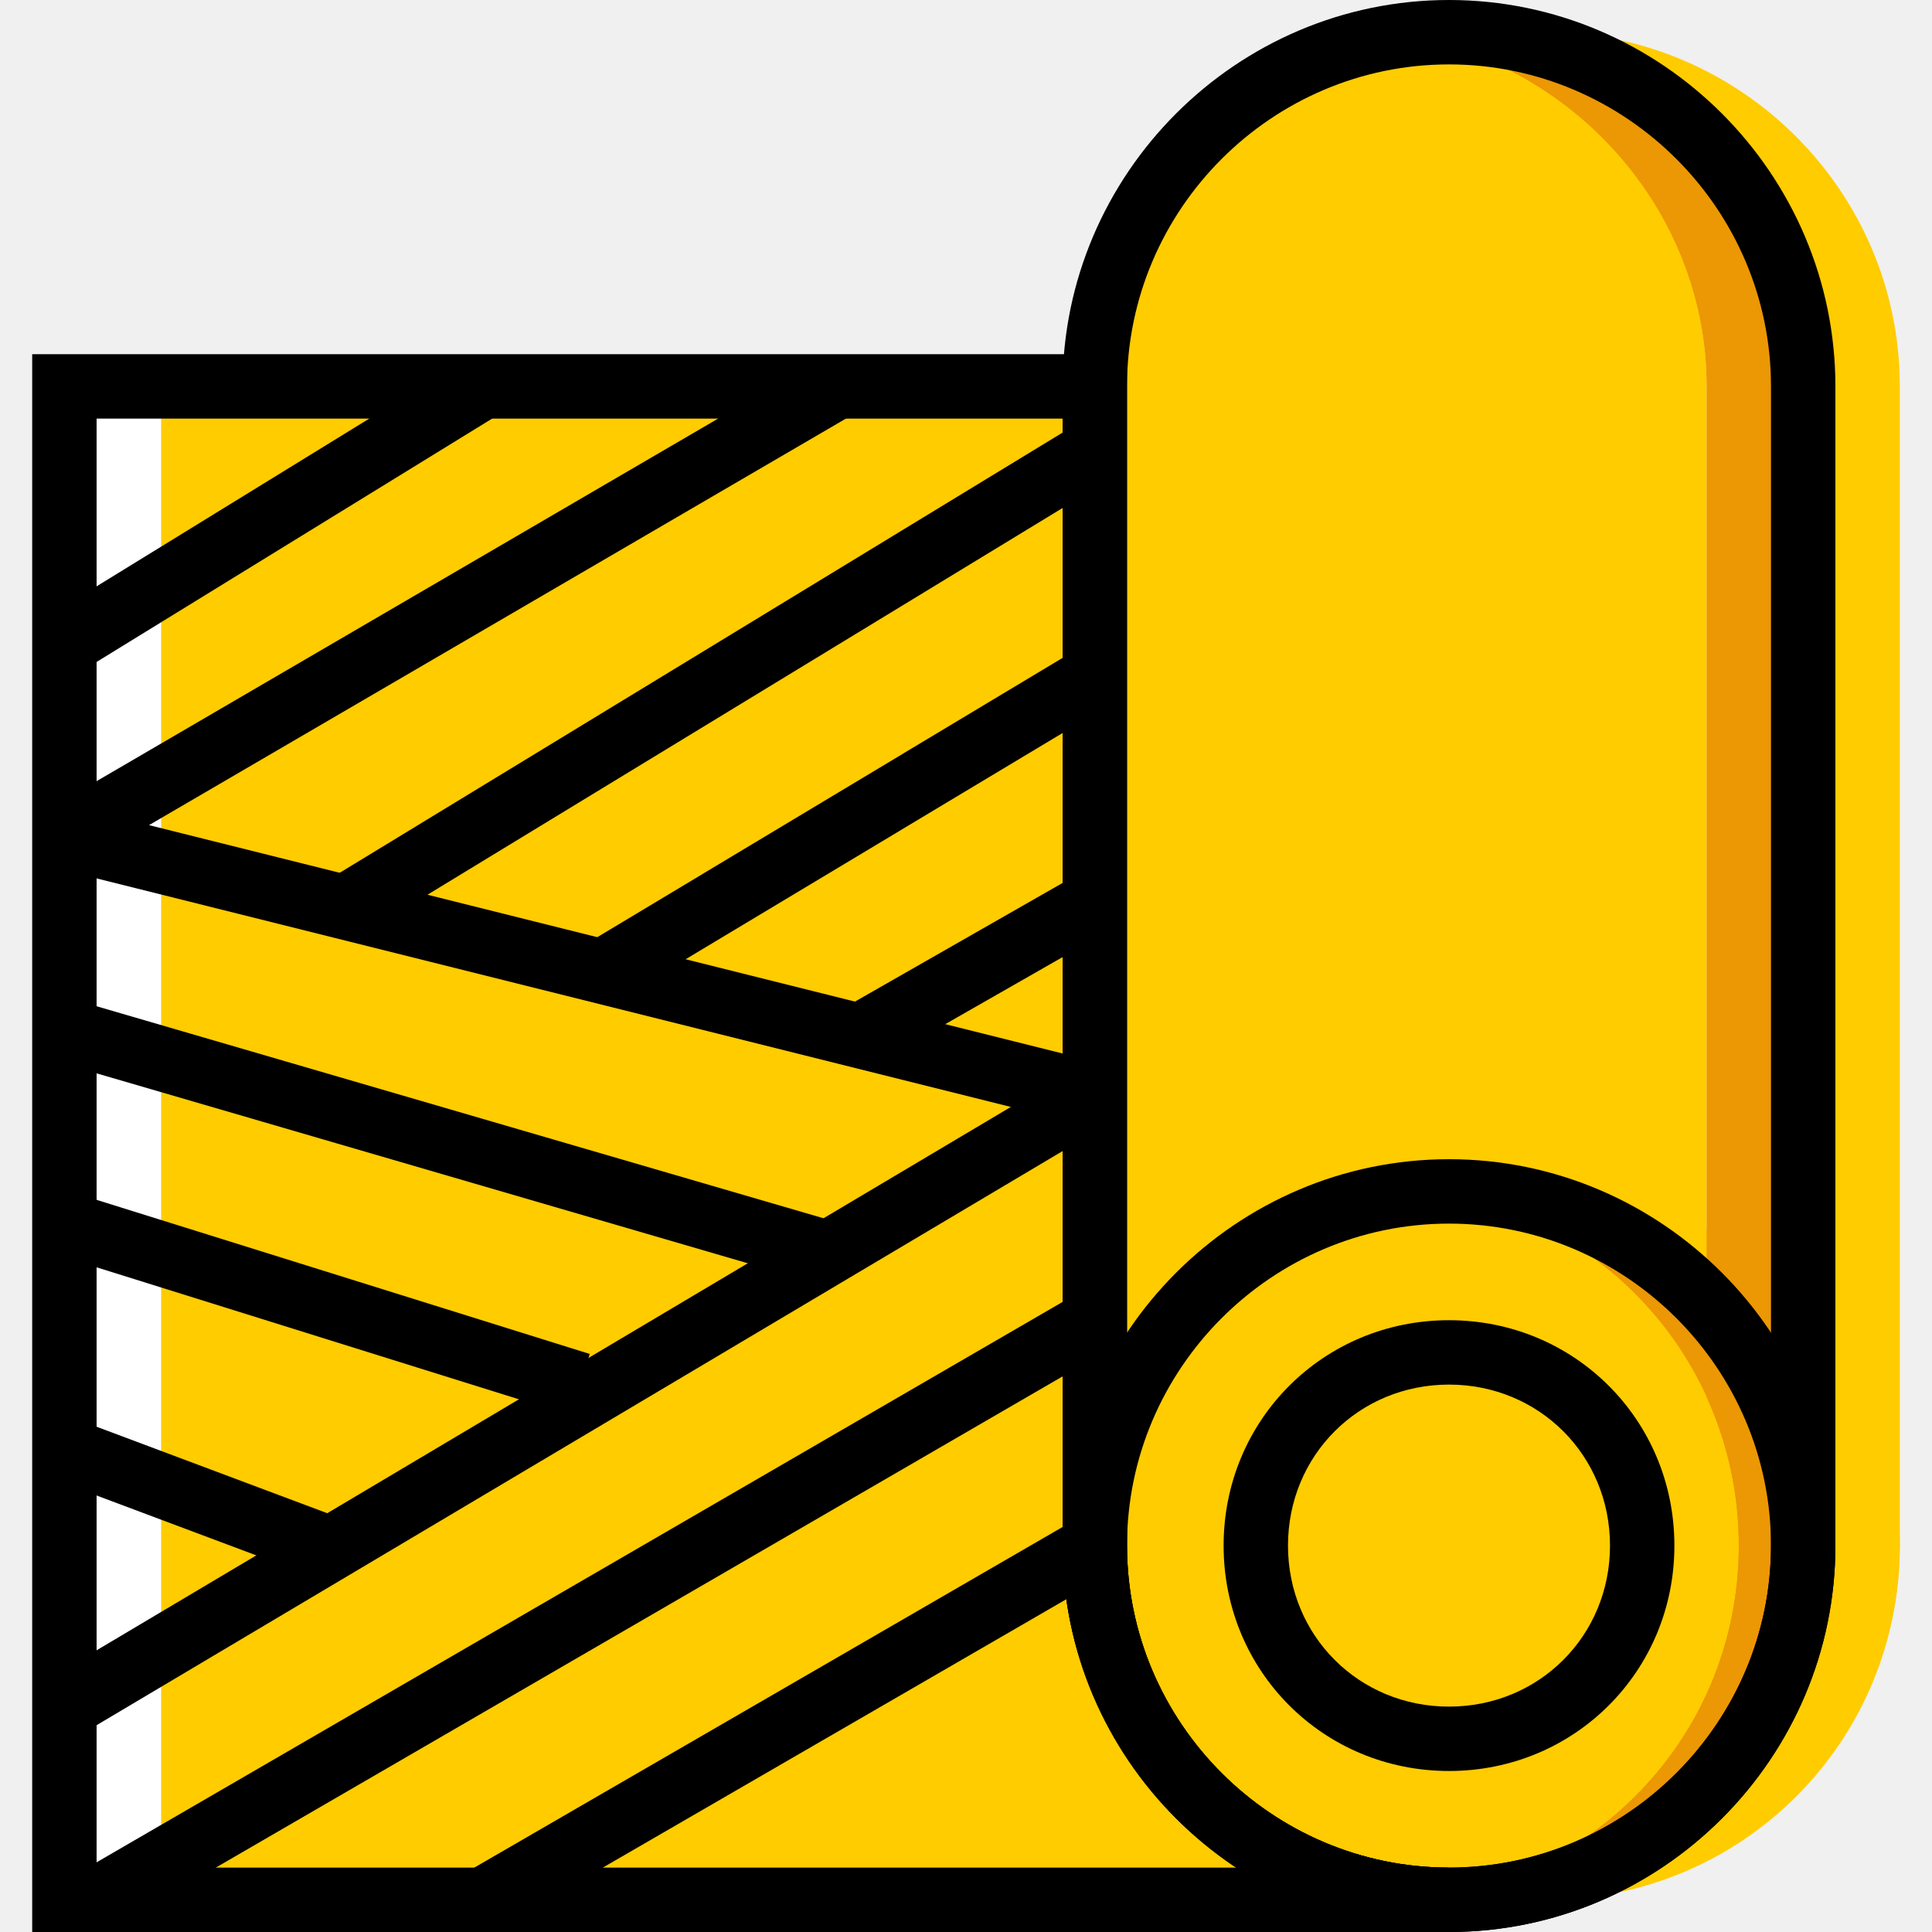
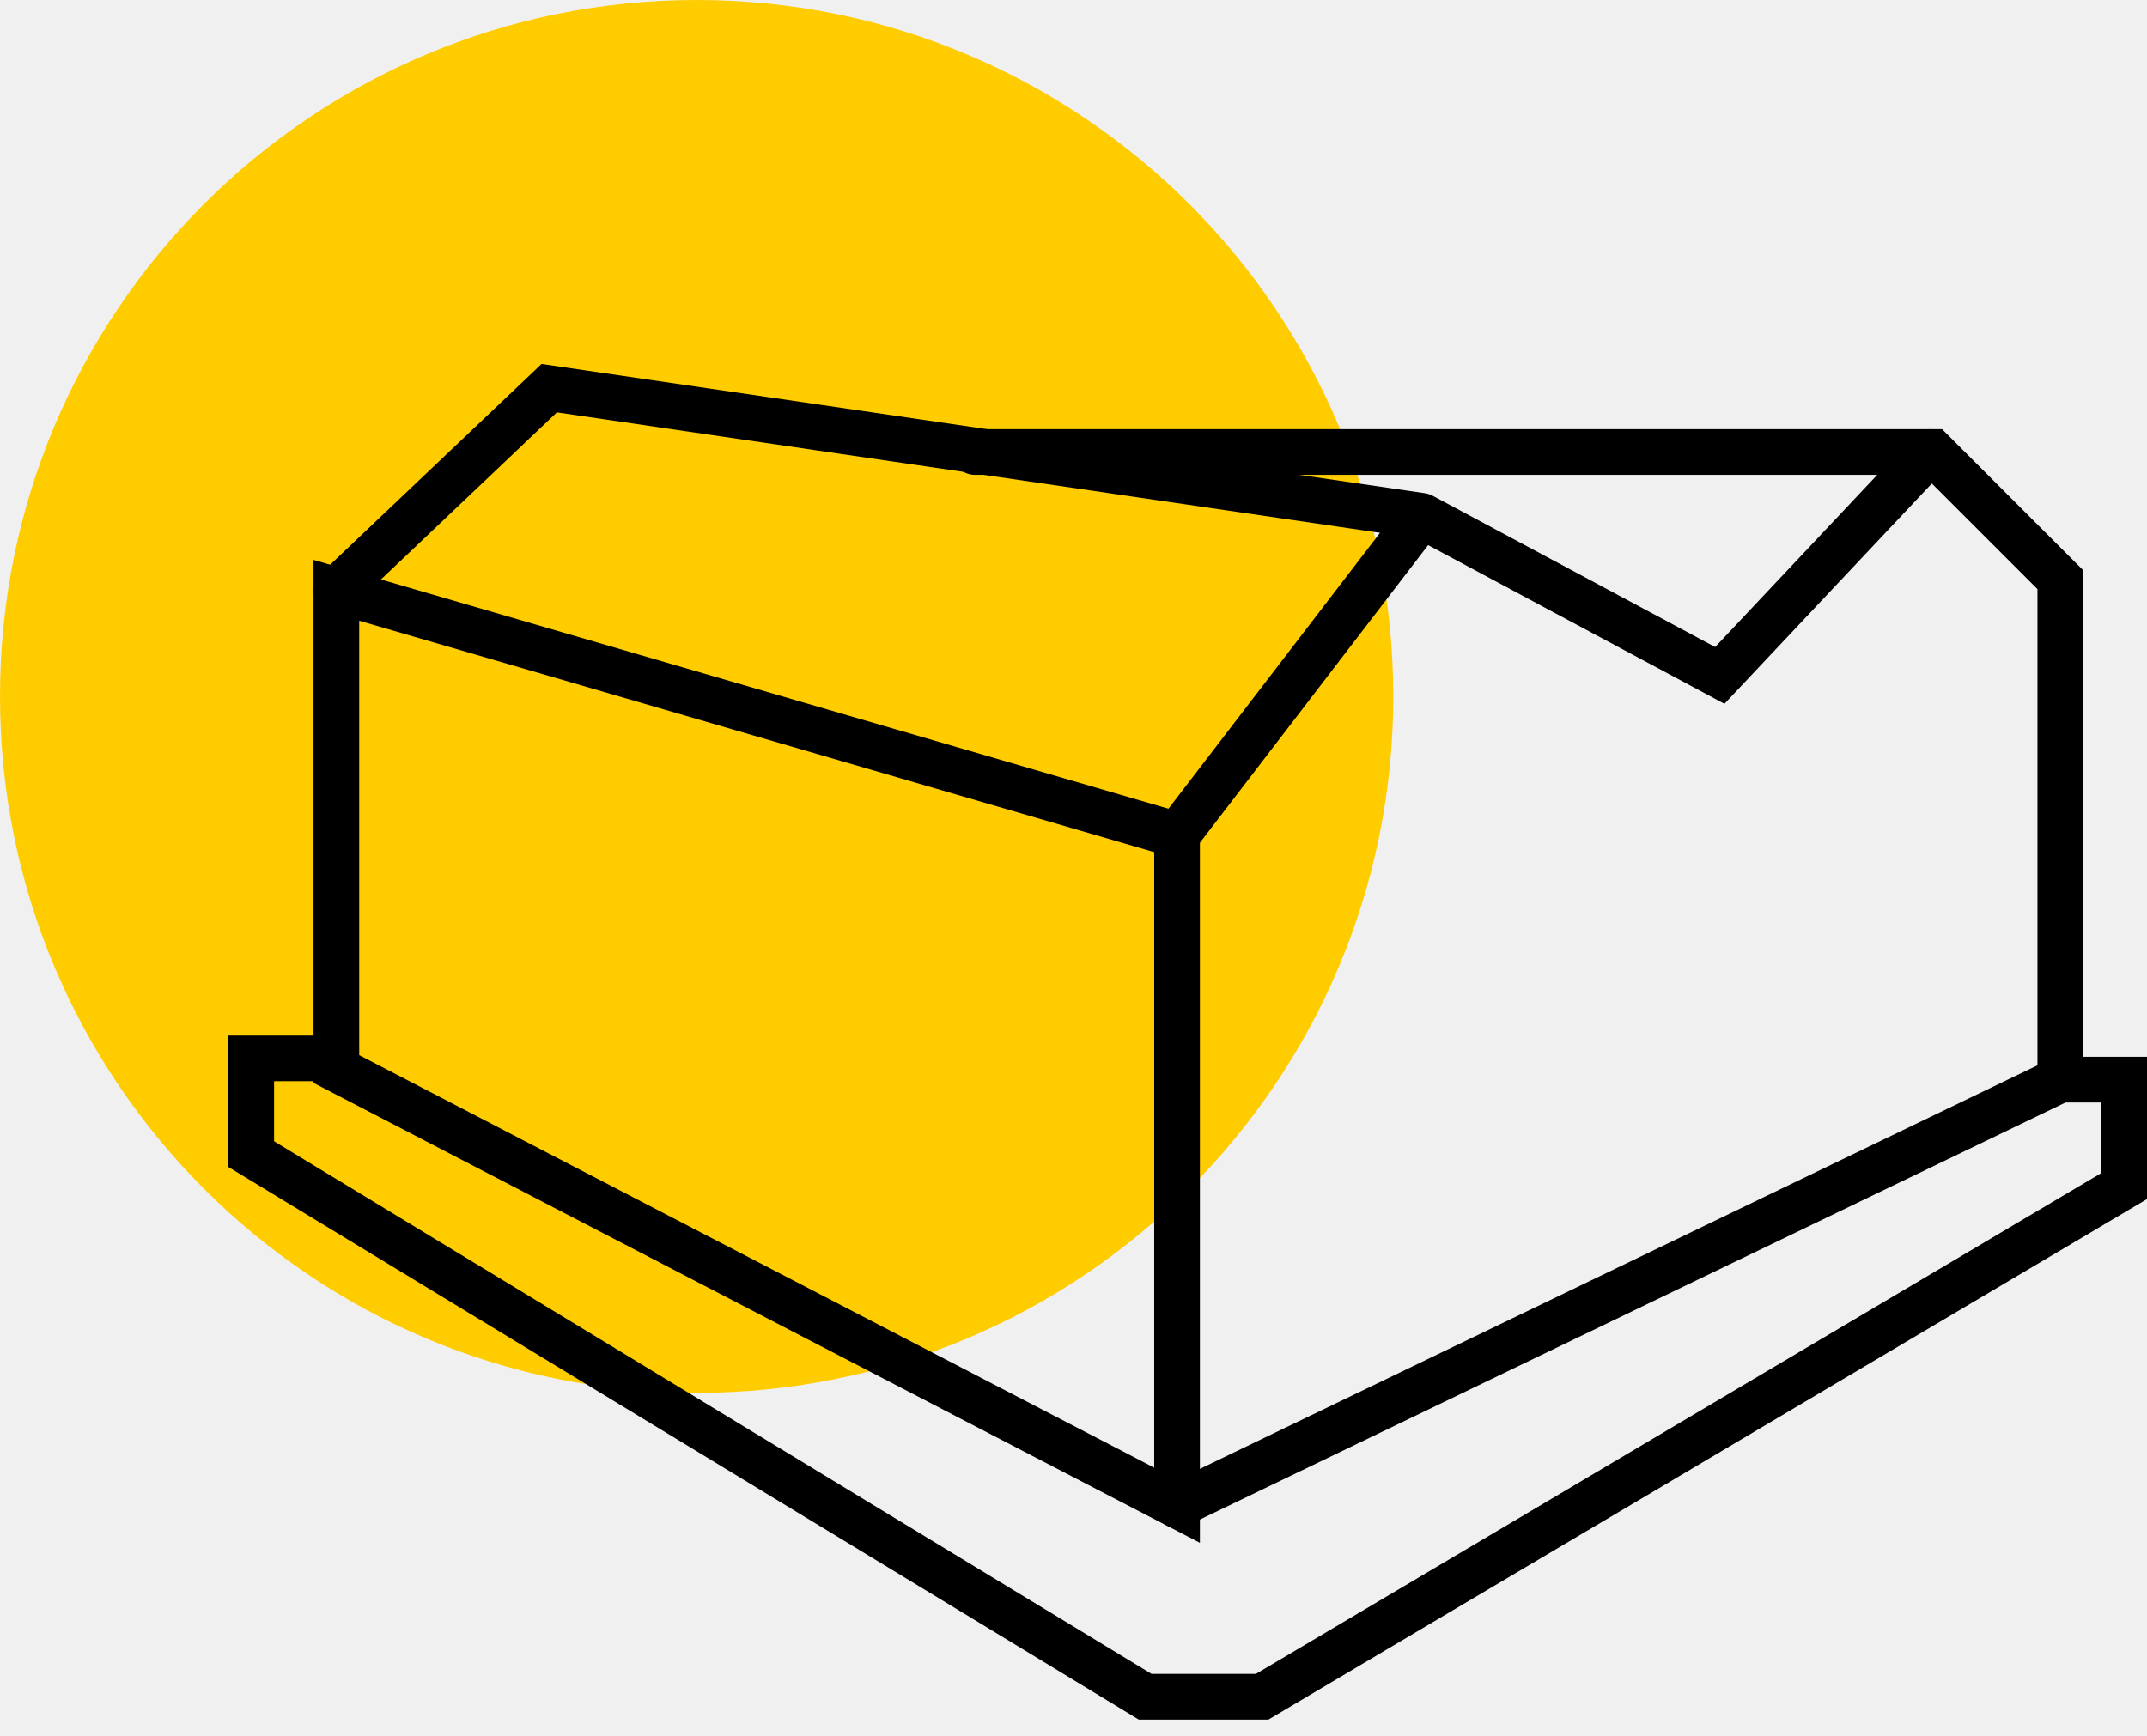
- <svg xmlns="http://www.w3.org/2000/svg" width="71" height="71" viewBox="0 0 71 71" fill="none">
-   <path d="M56.8 43.783C56.445 43.783 55.972 43.783 55.617 43.783C62.243 44.375 67.45 49.937 67.45 56.8C67.45 63.663 62.243 69.107 55.617 69.817C55.972 69.817 56.445 69.817 56.8 69.817C64.018 69.817 69.817 64.018 69.817 56.8C69.817 49.581 64.018 43.783 56.8 43.783Z" fill="#FFCC00" />
-   <path d="M40.233 56.8V14.2H5.917V69.817H53.25C46.15 69.817 40.233 63.9 40.233 56.8Z" fill="#FFCC00" />
-   <path d="M2.367 69.817H5.917V14.2H2.367V69.817Z" fill="white" />
-   <path d="M49.7 69.817C45.677 69.817 40.233 63.9 40.233 56.8V14.2C40.233 6.982 45.677 1.183 49.7 1.183C56.8 1.183 62.717 6.982 62.717 14.2V56.8C62.717 63.9 56.8 69.817 49.7 69.817Z" fill="#FFCC00" />
-   <path d="M53.25 1.183C52.658 1.183 52.067 1.183 51.475 1.302C57.747 2.248 62.717 7.692 62.717 14.2V56.8C62.717 63.308 57.747 68.752 51.475 69.698C52.067 69.817 52.658 69.817 53.25 69.817C60.35 69.817 66.267 63.9 66.267 56.8V14.2C66.267 6.982 60.35 1.183 53.25 1.183Z" fill="#EC9704" />
-   <path d="M63.9 56.8C63.9 64.018 58.102 69.817 50.883 69.817C43.665 69.817 40.233 64.018 40.233 56.8C40.233 49.581 43.665 43.783 50.883 43.783C58.102 43.783 63.9 49.582 63.9 56.8Z" fill="#FECC00" />
-   <path d="M53.25 43.783C52.895 43.783 52.422 43.783 52.067 43.783C58.693 44.375 63.9 49.937 63.9 56.8C63.9 63.663 58.693 69.107 52.067 69.817C52.422 69.817 52.895 69.817 53.25 69.817C60.468 69.817 66.267 64.018 66.267 56.8C66.267 49.581 60.468 43.783 53.25 43.783Z" fill="#EC9704" />
-   <path d="M56.8 1.183C56.208 1.183 55.617 1.183 55.025 1.302C61.297 2.248 66.267 7.692 66.267 14.2V56.8C66.267 63.308 61.297 68.752 55.025 69.698C55.617 69.817 56.208 69.817 56.8 69.817C63.9 69.817 69.817 63.9 69.817 56.8V14.2C69.817 6.982 63.9 1.183 56.8 1.183Z" fill="#FFCC00" />
-   <path d="M60.35 56.8C60.35 60.705 57.155 63.9 53.25 63.9C49.345 63.9 46.15 60.705 46.15 56.8C46.15 52.895 49.345 49.7 53.25 49.7C57.155 49.7 60.35 52.895 60.35 56.8Z" fill="#FFCC00" />
-   <path d="M53.25 71C45.44 71 39.05 64.61 39.05 56.8V14.2C39.05 6.39 45.44 0 53.25 0C61.06 0 67.45 6.39 67.45 14.2V56.8C67.45 64.61 61.06 71 53.25 71ZM53.25 2.367C46.742 2.367 41.417 7.692 41.417 14.2V56.8C41.417 63.308 46.742 68.633 53.25 68.633C59.758 68.633 65.083 63.308 65.083 56.8V14.2C65.083 7.692 59.758 2.367 53.25 2.367Z" fill="black" />
-   <path d="M53.25 71H1.183V13.017H41.416V56.8C41.416 63.308 46.742 68.633 53.25 68.633V71H53.25ZM3.55 68.633H45.44C41.653 66.03 39.05 61.77 39.05 56.8V15.383H3.55V68.633Z" fill="black" />
-   <path d="M53.25 71C45.44 71 39.05 64.61 39.05 56.8C39.05 48.99 45.44 42.6 53.25 42.6C61.06 42.6 67.45 48.99 67.45 56.8C67.45 64.61 61.06 71 53.25 71ZM53.25 44.967C46.742 44.967 41.417 50.292 41.417 56.8C41.417 63.308 46.742 68.633 53.25 68.633C59.758 68.633 65.083 63.308 65.083 56.8C65.083 50.292 59.758 44.967 53.25 44.967Z" fill="black" />
-   <path d="M53.25 65.083C48.635 65.083 44.967 61.415 44.967 56.8C44.967 52.185 48.635 48.517 53.25 48.517C57.865 48.517 61.533 52.185 61.533 56.8C61.533 61.415 57.865 65.083 53.25 65.083ZM53.25 50.883C49.937 50.883 47.333 53.486 47.333 56.8C47.333 60.113 49.937 62.717 53.25 62.717C56.563 62.717 59.167 60.113 59.167 56.8C59.167 53.487 56.563 50.883 53.25 50.883Z" fill="black" />
-   <path d="M2.955 31.794L31.372 15.217L30.179 13.173L1.762 29.75L2.955 31.794Z" fill="black" />
-   <path d="M2.985 63.736L40.824 41.247L39.615 39.213L1.776 61.702L2.985 63.736Z" fill="black" />
-   <path d="M39.959 41.382L40.533 39.086L2.652 29.617L2.078 31.913L39.959 41.382Z" fill="black" />
-   <path d="M13.596 34.168L40.784 17.612L39.553 15.591L12.365 32.147L13.596 34.168Z" fill="black" />
-   <path d="M23.14 36.486L40.895 25.83L39.677 23.8L21.923 34.457L23.14 36.486Z" fill="black" />
-   <path d="M32.569 38.876L40.891 34.121L39.716 32.067L31.395 36.822L32.569 38.876Z" fill="black" />
-   <path d="M30.435 47.286L31.098 45.014L2.698 36.731L2.035 39.003L30.435 47.286Z" fill="black" />
-   <path d="M20.966 52.016L21.672 49.757L2.696 43.827L1.99 46.086L20.966 52.016Z" fill="black" />
-   <path d="M11.335 57.878L12.166 55.662L2.748 52.131L1.918 54.347L11.335 57.878Z" fill="black" />
-   <path d="M4.162 70.82L40.807 49.562L39.619 47.515L2.974 68.773L4.162 70.82Z" fill="black" />
-   <path d="M18.321 70.853L40.85 57.808L39.664 55.76L17.135 68.805L18.321 70.853Z" fill="black" />
-   <path d="M3.019 24.653L18.439 15.166L17.199 13.151L1.779 22.637L3.019 24.653Z" fill="black" />
+ <svg xmlns="http://www.w3.org/2000/svg" width="94" height="76" viewBox="0 0 94 76" fill="none">
+   <circle cx="30.5" cy="30.5" r="30.5" fill="#FFCC00" />
+   <path d="M51.534 65.921L14.727 46.818V25.852L51.534 36.568V65.921Z" stroke="black" stroke-width="2" />
+   <path d="M14.727 25.852L24.046 17L43.148 19.796L62.25 22.591M62.25 22.591L51.534 36.568M62.25 22.591L75.296 29.579L84.504 19.796" stroke="black" stroke-width="2" stroke-linecap="round" />
+   <path d="M51.534 65.92L90.204 47.284V25.386L84.614 19.795H42.682" stroke="black" stroke-width="2" stroke-linecap="round" />
+   <path d="M90.204 47.284H93V51.943L55.261 74.307H50.136L11 50.545V46.352H14.727" stroke="black" stroke-width="2" stroke-linecap="round" />
</svg>
